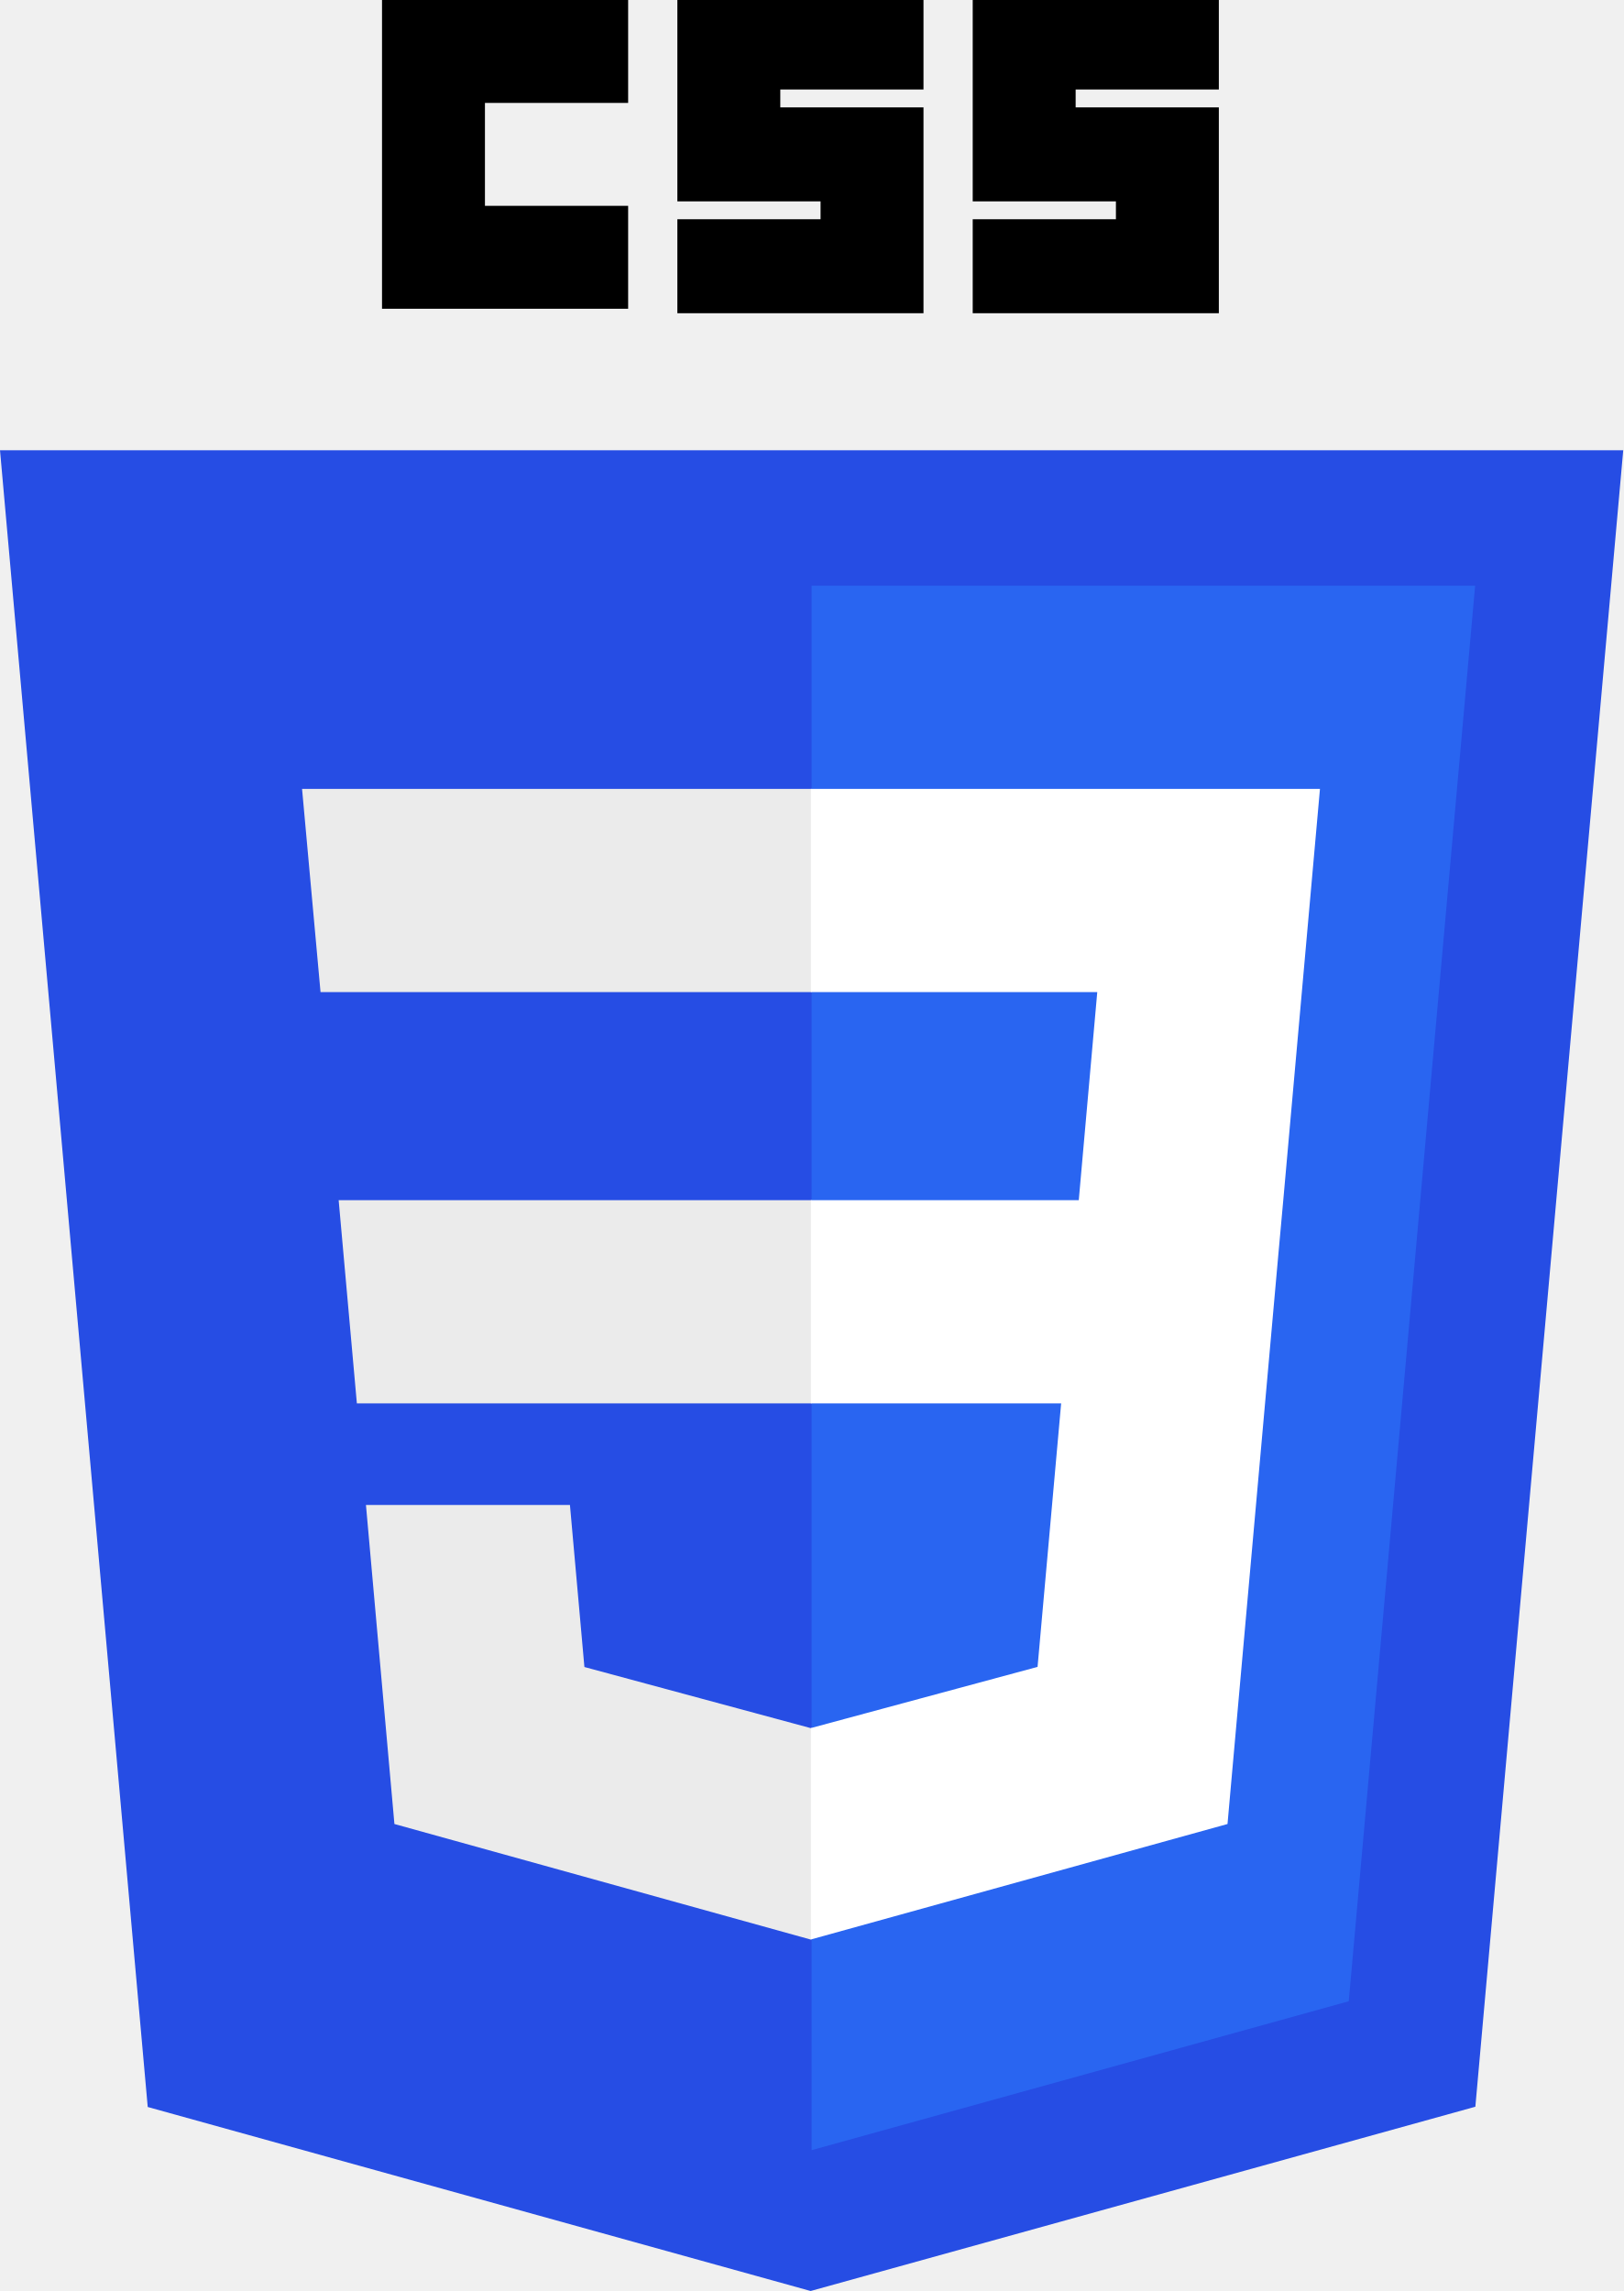
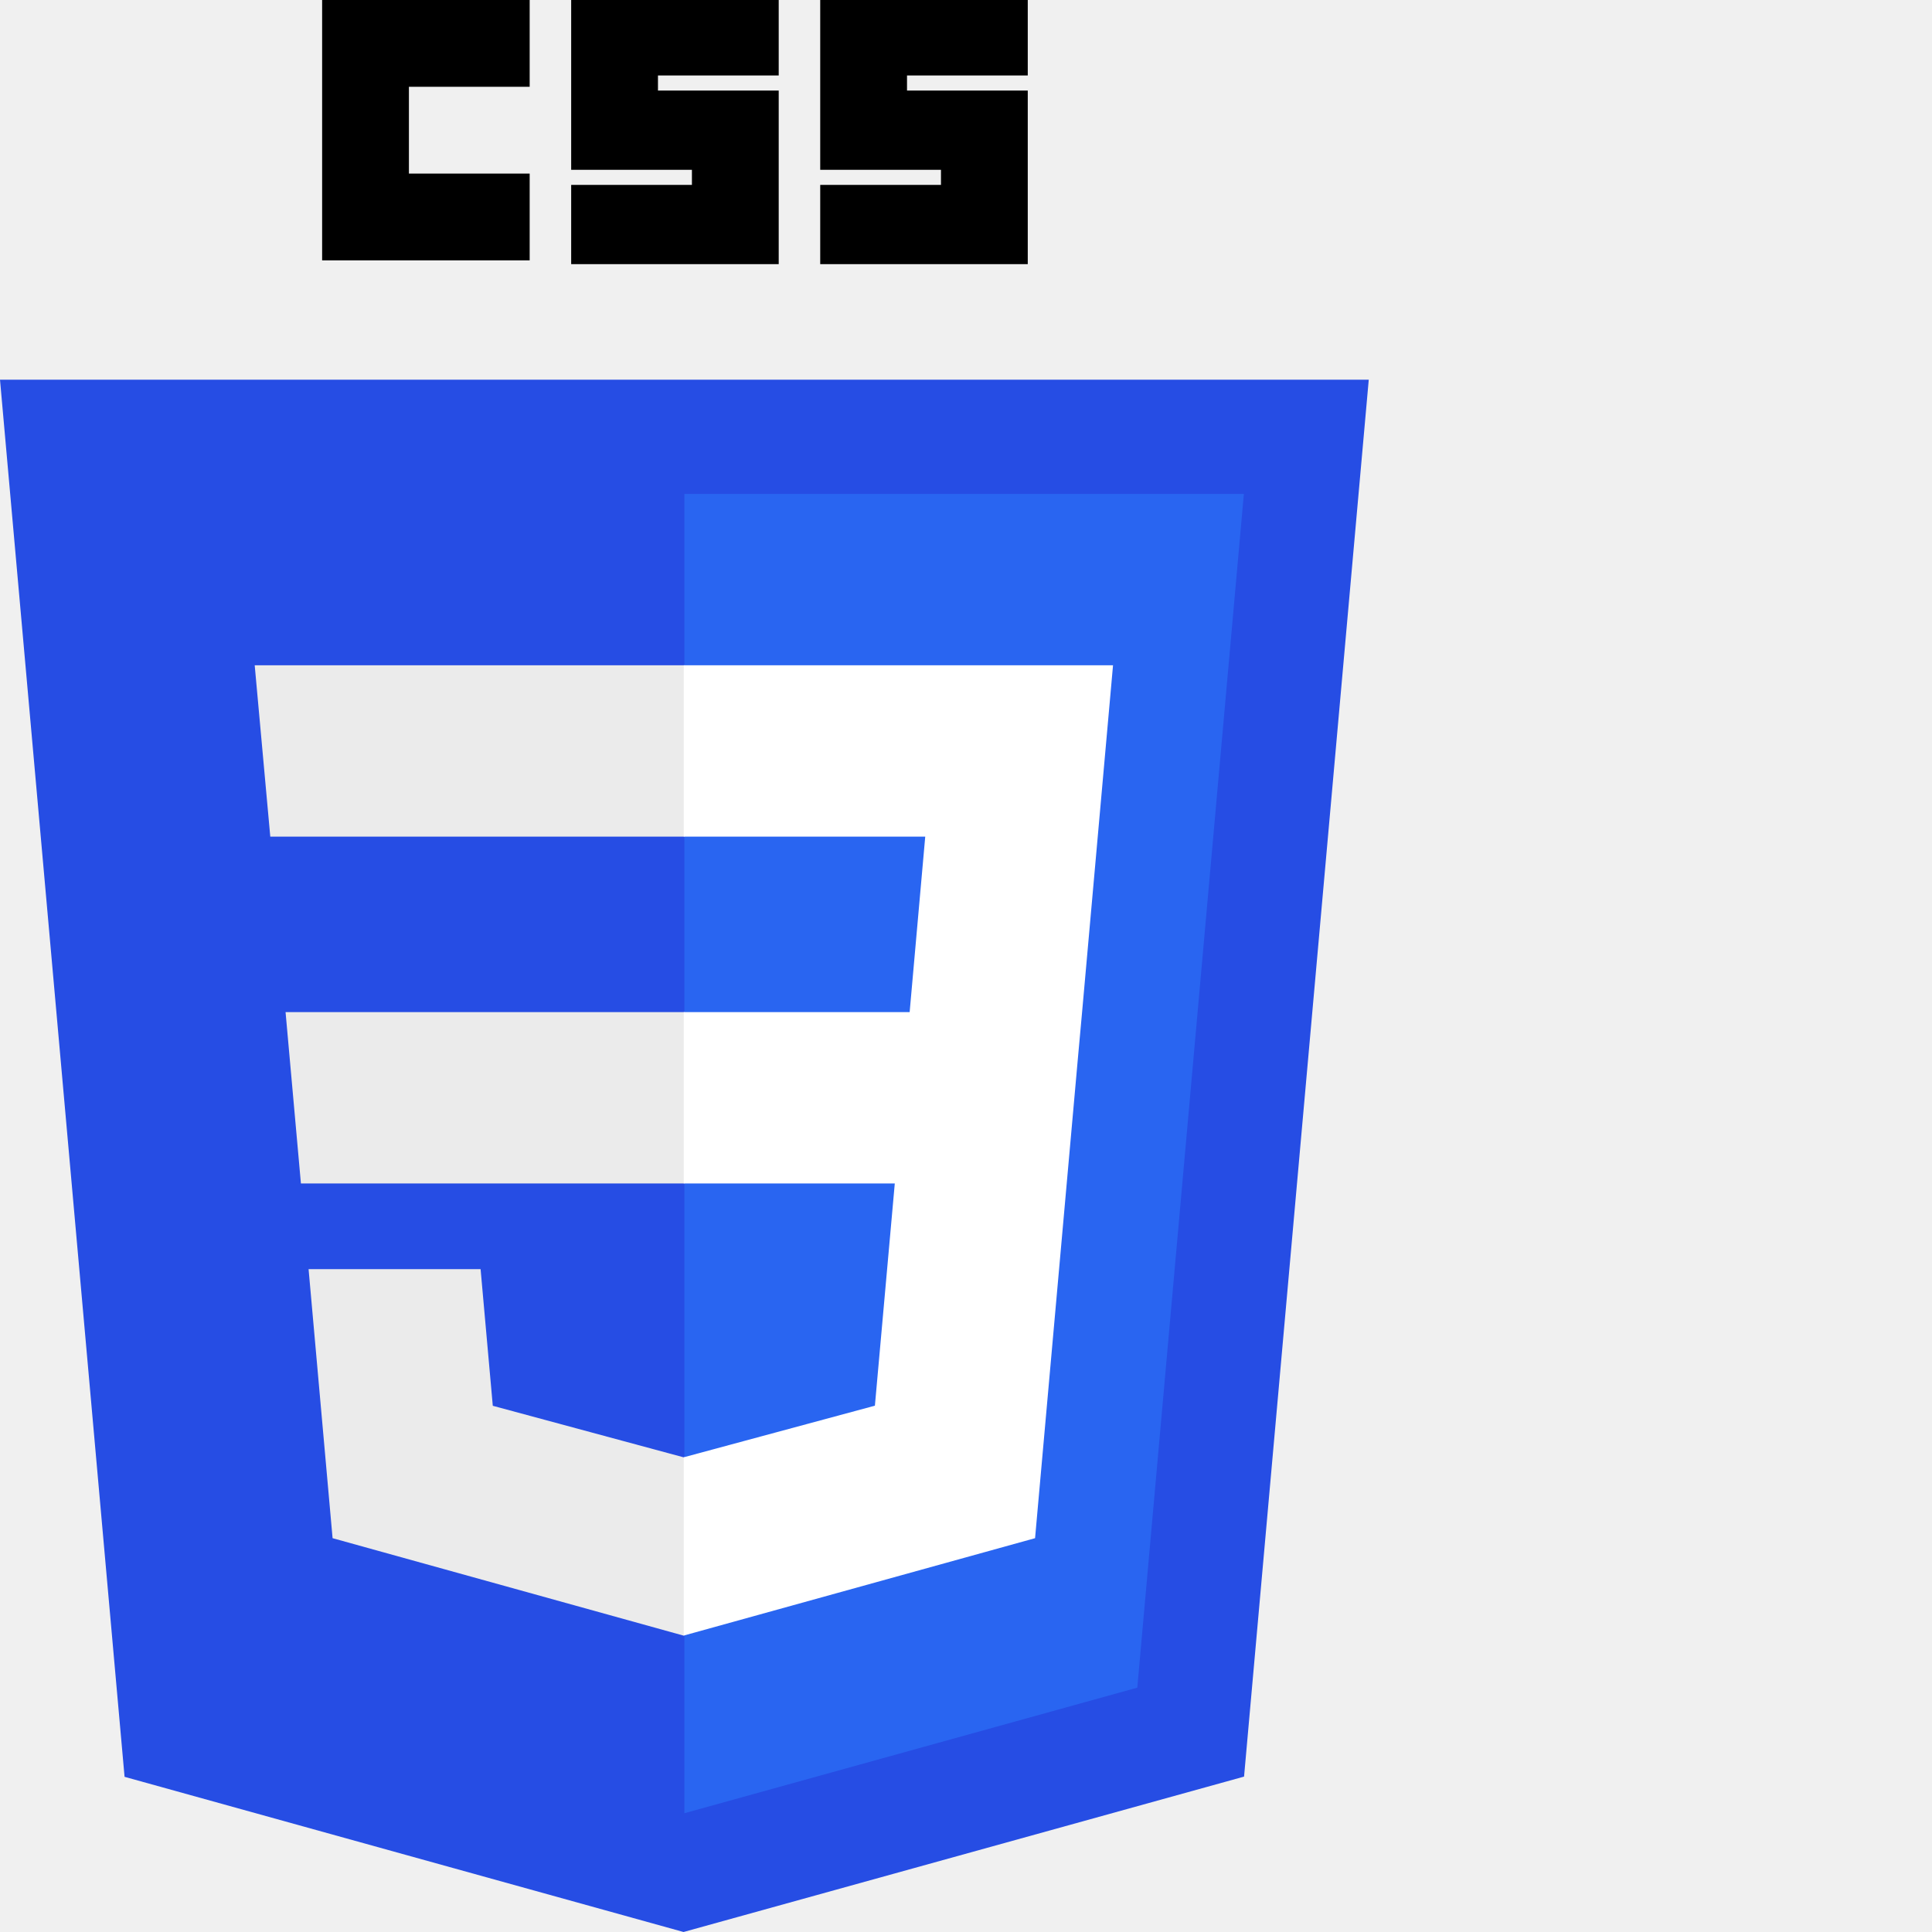
- <svg xmlns="http://www.w3.org/2000/svg" width="102.372mm" height="144.498mm" viewBox="0 0 362.734 512" id="svg3476" version="1.1">
+ <svg xmlns="http://www.w3.org/2000/svg" viewBox="0 0 512 512" id="svg3476" version="1.1">
  <defs id="defs3478" />
  <g id="layer1" transform="translate(-193.633,-276.3622)">
    <g id="g3013" transform="translate(119,276.3622)">
      <polygon id="polygon2989" points="437.367,100.62 404.321,470.819 255.778,512 107.644,470.877 74.633,100.62 " style="fill:#264de4" />
      <polygon id="polygon2991" points="376.03,447.246 404.27,130.894 256,130.894 256,480.523 " style="fill:#2965f1" />
      <polygon id="polygon2993" points="150.31,268.217 154.38,313.627 256,313.627 256,268.217 " style="fill:#ebebeb" />
      <polygon id="polygon2995" points="256,176.305 255.843,176.305 142.132,176.305 146.26,221.716 256,221.716 " style="fill:#ebebeb" />
      <polygon id="polygon2997" points="256,433.399 256,386.153 255.801,386.206 205.227,372.55 201.994,336.333 177.419,336.333 156.409,336.333 162.771,407.634 255.791,433.457 " style="fill:#ebebeb" />
      <path id="path2999" d="m 160,0 55,0 0,23 -32,0 0,23 32,0 0,23 -55,0 z" />
      <path id="path3001" d="m 226,0 55,0 0,20 -32,0 0,4 32,0 0,46 -55,0 0,-21 32,0 0,-4 -32,0 z" />
      <path id="path3003" d="m 292,0 55,0 0,20 -32,0 0,4 32,0 0,46 -55,0 0,-21 32,0 0,-4 -32,0 z" />
      <polygon id="polygon3005" points="311.761,313.627 306.49,372.521 255.843,386.191 255.843,433.435 348.937,407.634 349.62,399.962 360.291,280.411 361.399,268.217 369.597,176.305 255.843,176.305 255.843,221.716 319.831,221.716 315.699,268.217 255.843,268.217 255.843,313.627 " style="fill:#ffffff" />
    </g>
  </g>
</svg>
